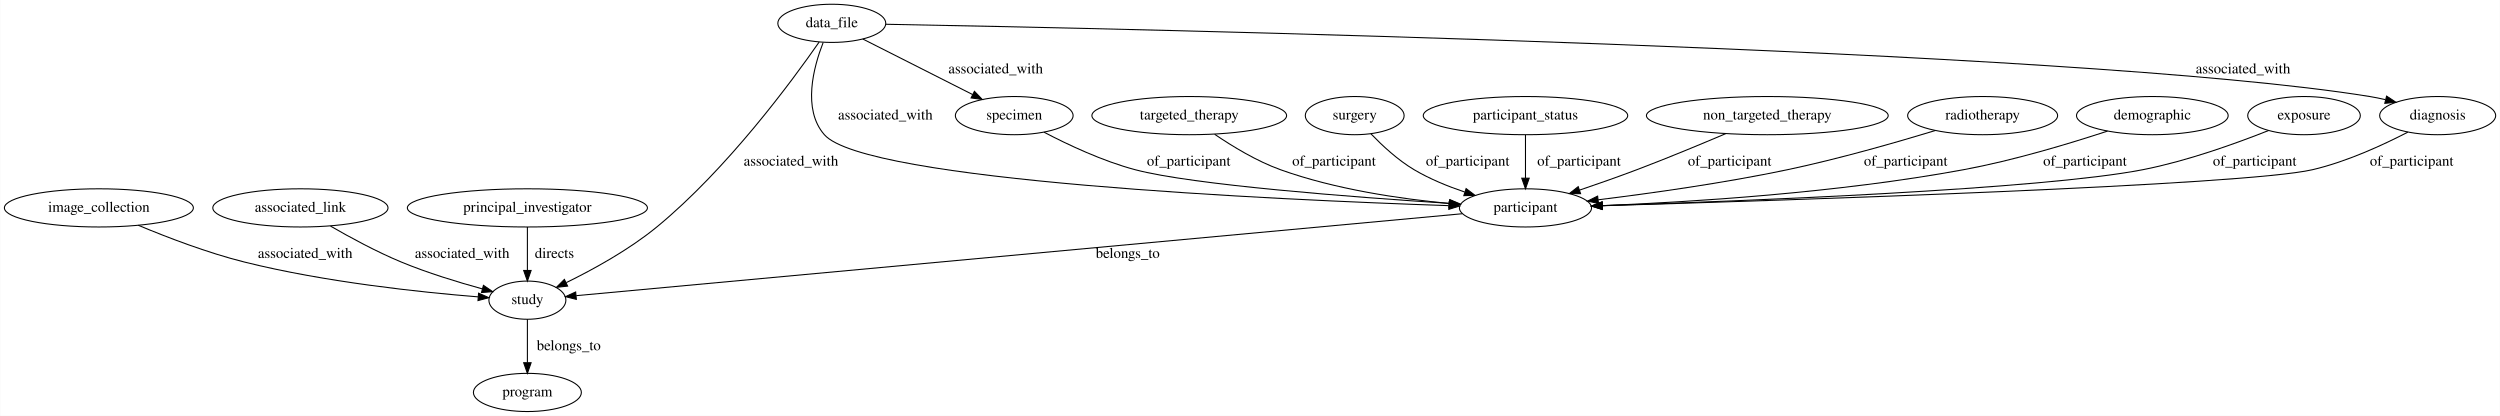
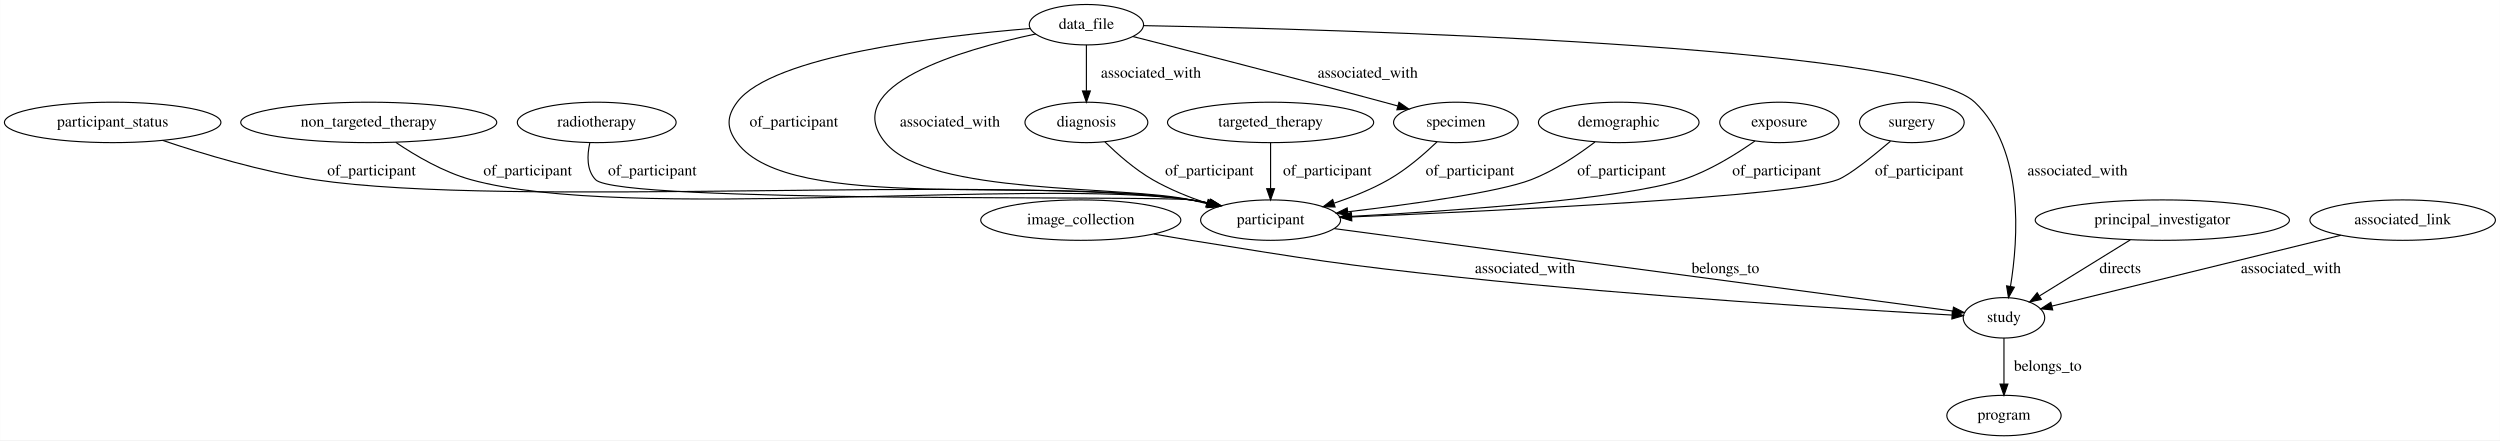
- <svg xmlns="http://www.w3.org/2000/svg" width="2357pt" height="392pt" viewBox="0.00 0.00 2356.64 392.00">
+ <svg xmlns="http://www.w3.org/2000/svg" width="2226pt" height="392pt" viewBox="0.00 0.00 2225.73 392.00">
  <g id="graph0" class="graph" transform="scale(1 1) rotate(0) translate(4 388)">
-     <polygon fill="#ffffff" stroke="transparent" points="-4,4 -4,-388 2352.637,-388 2352.637,4 -4,4" />
+     <polygon fill="#ffffff" stroke="transparent" points="-4,4 -4,-388 2221.734,-388 2221.734,4 -4,4" />
    <g id="node1" class="node">
-       <ellipse fill="none" stroke="#000000" cx="2294.042" cy="-279" rx="54.691" ry="18" />
-       <text text-anchor="middle" x="2294.042" y="-275.3" font-family="Times,serif" font-size="14.00" fill="#000000">diagnosis</text>
+       <ellipse fill="none" stroke="#000000" cx="1780.191" cy="-18" rx="50.892" ry="18" />
+       <text text-anchor="middle" x="1780.191" y="-14.3" font-family="Times,serif" font-size="14.00" fill="#000000">program</text>
+     </g>
+     <g id="node2" class="node">
+       <ellipse fill="none" stroke="#000000" cx="1127.191" cy="-279" rx="91.784" ry="18" />
+       <text text-anchor="middle" x="1127.191" y="-275.3" font-family="Times,serif" font-size="14.00" fill="#000000">targeted_therapy</text>
+     </g>
+     <g id="node5" class="node">
+       <ellipse fill="none" stroke="#000000" cx="1127.191" cy="-192" rx="62.289" ry="18" />
+       <text text-anchor="middle" x="1127.191" y="-188.3" font-family="Times,serif" font-size="14.00" fill="#000000">participant</text>
+     </g>
+     <g id="edge5" class="edge">
+       <path fill="none" stroke="#000000" d="M1127.191,-260.974C1127.191,-249.192 1127.191,-233.561 1127.191,-220.158" />
+       <polygon fill="#000000" stroke="#000000" points="1130.692,-220.003 1127.191,-210.003 1123.692,-220.003 1130.692,-220.003" />
+       <text text-anchor="middle" x="1177.691" y="-231.8" font-family="Times,serif" font-size="14.00" fill="#000000">of_participant</text>
    </g>
    <g id="node3" class="node">
-       <ellipse fill="none" stroke="#000000" cx="1434.042" cy="-192" rx="62.289" ry="18" />
-       <text text-anchor="middle" x="1434.042" y="-188.3" font-family="Times,serif" font-size="14.00" fill="#000000">participant</text>
+       <ellipse fill="none" stroke="#000000" cx="96.192" cy="-279" rx="96.383" ry="18" />
+       <text text-anchor="middle" x="96.192" y="-275.3" font-family="Times,serif" font-size="14.00" fill="#000000">participant_status</text>
+     </g>
+     <g id="edge12" class="edge">
+       <path fill="none" stroke="#000000" d="M140.622,-263.006C176.636,-250.875 228.979,-235.115 276.192,-228 447.635,-202.162 884.405,-233.452 1056.191,-210 1061.704,-209.248 1067.406,-208.226 1073.071,-207.051" />
+       <polygon fill="#000000" stroke="#000000" points="1074.185,-210.388 1083.181,-204.792 1072.659,-203.556 1074.185,-210.388" />
+       <text text-anchor="middle" x="326.692" y="-231.8" font-family="Times,serif" font-size="14.00" fill="#000000">of_participant</text>
+     </g>
+     <g id="node4" class="node">
+       <ellipse fill="none" stroke="#000000" cx="958.192" cy="-192" rx="89.084" ry="18" />
+       <text text-anchor="middle" x="958.192" y="-188.3" font-family="Times,serif" font-size="14.00" fill="#000000">image_collection</text>
+     </g>
+     <g id="node11" class="node">
+       <ellipse fill="none" stroke="#000000" cx="1780.191" cy="-105" rx="36.294" ry="18" />
+       <text text-anchor="middle" x="1780.191" y="-101.3" font-family="Times,serif" font-size="14.00" fill="#000000">study</text>
+     </g>
+     <g id="edge17" class="edge">
+       <path fill="none" stroke="#000000" d="M1023.223,-179.631C1034.213,-177.663 1045.516,-175.713 1056.191,-174 1162.501,-156.937 1189.119,-152.332 1296.191,-141 1456.462,-124.038 1647.428,-112.326 1733.751,-107.487" />
+       <polygon fill="#000000" stroke="#000000" points="1734.206,-110.968 1743.996,-106.918 1733.817,-103.978 1734.206,-110.968" />
+       <text text-anchor="middle" x="1353.691" y="-144.8" font-family="Times,serif" font-size="14.00" fill="#000000">associated_with</text>
+     </g>
+     <g id="edge1" class="edge">
+       <path fill="none" stroke="#000000" d="M1183.999,-184.431C1311.559,-167.436 1618.628,-126.525 1734.711,-111.059" />
+       <polygon fill="#000000" stroke="#000000" points="1735.239,-114.52 1744.689,-109.73 1734.315,-107.581 1735.239,-114.52" />
+       <text text-anchor="middle" x="1532.191" y="-144.8" font-family="Times,serif" font-size="14.00" fill="#000000">belongs_to</text>
+     </g>
+     <g id="node6" class="node">
+       <ellipse fill="none" stroke="#000000" cx="324.192" cy="-279" rx="113.98" ry="18" />
+       <text text-anchor="middle" x="324.192" y="-275.3" font-family="Times,serif" font-size="14.00" fill="#000000">non_targeted_therapy</text>
+     </g>
+     <g id="edge3" class="edge">
+       <path fill="none" stroke="#000000" d="M348.258,-261.233C365.827,-249.369 390.752,-234.749 415.192,-228 552.55,-190.066 915.049,-229.628 1056.191,-210 1061.623,-209.245 1067.24,-208.233 1072.824,-207.073" />
+       <polygon fill="#000000" stroke="#000000" points="1073.799,-210.441 1082.796,-204.847 1072.274,-203.61 1073.799,-210.441" />
+       <text text-anchor="middle" x="465.692" y="-231.8" font-family="Times,serif" font-size="14.00" fill="#000000">of_participant</text>
+     </g>
+     <g id="node7" class="node">
+       <ellipse fill="none" stroke="#000000" cx="527.192" cy="-279" rx="70.688" ry="18" />
+       <text text-anchor="middle" x="527.192" y="-275.3" font-family="Times,serif" font-size="14.00" fill="#000000">radiotherapy</text>
+     </g>
+     <g id="edge6" class="edge">
+       <path fill="none" stroke="#000000" d="M520.996,-260.611C518.587,-249.702 518.067,-236.405 526.192,-228 546.667,-206.817 1027.023,-214.144 1056.191,-210 1061.621,-209.229 1067.236,-208.206 1072.82,-207.04" />
+       <polygon fill="#000000" stroke="#000000" points="1073.797,-210.407 1082.791,-204.806 1072.267,-203.577 1073.797,-210.407" />
+       <text text-anchor="middle" x="576.692" y="-231.8" font-family="Times,serif" font-size="14.00" fill="#000000">of_participant</text>
+     </g>
+     <g id="node8" class="node">
+       <ellipse fill="none" stroke="#000000" cx="963.192" cy="-279" rx="54.691" ry="18" />
+       <text text-anchor="middle" x="963.192" y="-275.3" font-family="Times,serif" font-size="14.00" fill="#000000">diagnosis</text>
+     </g>
+     <g id="edge7" class="edge">
+       <path fill="none" stroke="#000000" d="M979.652,-261.693C990.803,-250.791 1006.343,-237.107 1022.192,-228 1036.997,-219.493 1054.133,-212.561 1070.212,-207.135" />
+       <polygon fill="#000000" stroke="#000000" points="1071.62,-210.358 1080.057,-203.949 1069.465,-203.698 1071.62,-210.358" />
+       <text text-anchor="middle" x="1072.691" y="-231.8" font-family="Times,serif" font-size="14.00" fill="#000000">of_participant</text>
+     </g>
+     <g id="node9" class="node">
+       <ellipse fill="none" stroke="#000000" cx="963.192" cy="-366" rx="50.892" ry="18" />
+       <text text-anchor="middle" x="963.192" y="-362.3" font-family="Times,serif" font-size="14.00" fill="#000000">data_file</text>
+     </g>
+     <g id="edge11" class="edge">
+       <path fill="none" stroke="#000000" d="M913.346,-362.636C833.533,-356.06 682.883,-338.36 652.192,-297 642.657,-284.151 642.657,-273.849 652.192,-261 699.213,-197.634 918.658,-231.436 1056.191,-210 1061.531,-209.168 1067.055,-208.116 1072.555,-206.94" />
+       <polygon fill="#000000" stroke="#000000" points="1073.404,-210.336 1082.382,-204.71 1071.856,-203.51 1073.404,-210.336" />
+       <text text-anchor="middle" x="702.692" y="-275.3" font-family="Times,serif" font-size="14.00" fill="#000000">of_participant</text>
+     </g>
+     <g id="edge14" class="edge">
+       <path fill="none" stroke="#000000" d="M918.095,-357.747C852.247,-343.764 741.97,-311.874 784.192,-261 823.466,-213.677 996.134,-223.23 1056.191,-210 1061.11,-208.916 1066.207,-207.737 1071.308,-206.518" />
+       <polygon fill="#000000" stroke="#000000" points="1072.191,-209.905 1081.079,-204.139 1070.535,-203.104 1072.191,-209.905" />
+       <text text-anchor="middle" x="841.692" y="-275.3" font-family="Times,serif" font-size="14.00" fill="#000000">associated_with</text>
+     </g>
+     <g id="edge13" class="edge">
+       <path fill="none" stroke="#000000" d="M963.192,-347.974C963.192,-336.192 963.192,-320.561 963.192,-307.158" />
+       <polygon fill="#000000" stroke="#000000" points="966.692,-307.003 963.192,-297.003 959.692,-307.003 966.692,-307.003" />
+       <text text-anchor="middle" x="1020.692" y="-318.8" font-family="Times,serif" font-size="14.00" fill="#000000">associated_with</text>
+     </g>
+     <g id="edge16" class="edge">
+       <path fill="none" stroke="#000000" d="M1014.013,-365.181C1180.305,-362.014 1700.63,-348.071 1754.191,-297 1798.628,-254.63 1792.915,-175.07 1785.976,-132.895" />
+       <polygon fill="#000000" stroke="#000000" points="1789.417,-132.253 1784.215,-123.023 1782.526,-133.482 1789.417,-132.253" />
+       <text text-anchor="middle" x="1845.691" y="-231.8" font-family="Times,serif" font-size="14.00" fill="#000000">associated_with</text>
+     </g>
+     <g id="node13" class="node">
+       <ellipse fill="none" stroke="#000000" cx="1292.191" cy="-279" rx="55.491" ry="18" />
+       <text text-anchor="middle" x="1292.191" y="-275.3" font-family="Times,serif" font-size="14.00" fill="#000000">specimen</text>
+     </g>
+     <g id="edge15" class="edge">
+       <path fill="none" stroke="#000000" d="M1004.569,-355.492C1056.77,-342.173 1149.264,-318.373 1228.191,-297 1232.202,-295.914 1236.351,-294.777 1240.518,-293.626" />
+       <polygon fill="#000000" stroke="#000000" points="1241.526,-296.979 1250.224,-290.929 1239.652,-290.234 1241.526,-296.979" />
+       <text text-anchor="middle" x="1213.691" y="-318.8" font-family="Times,serif" font-size="14.00" fill="#000000">associated_with</text>
+     </g>
+     <g id="node10" class="node">
+       <ellipse fill="none" stroke="#000000" cx="1437.191" cy="-279" rx="71.487" ry="18" />
+       <text text-anchor="middle" x="1437.191" y="-275.3" font-family="Times,serif" font-size="14.00" fill="#000000">demographic</text>
+     </g>
+     <g id="edge10" class="edge">
+       <path fill="none" stroke="#000000" d="M1416.039,-261.582C1401.073,-250.196 1380.036,-236.001 1359.191,-228 1330.159,-216.856 1253.313,-206.207 1195.966,-199.422" />
+       <polygon fill="#000000" stroke="#000000" points="1196.2,-195.925 1185.861,-198.242 1195.388,-202.878 1196.2,-195.925" />
+       <text text-anchor="middle" x="1439.691" y="-231.8" font-family="Times,serif" font-size="14.00" fill="#000000">of_participant</text>
+     </g>
+     <g id="edge2" class="edge">
+       <path fill="none" stroke="#000000" d="M1780.191,-86.974C1780.191,-75.192 1780.191,-59.561 1780.191,-46.158" />
+       <polygon fill="#000000" stroke="#000000" points="1783.692,-46.003 1780.191,-36.003 1776.692,-46.003 1783.692,-46.003" />
+       <text text-anchor="middle" x="1819.191" y="-57.8" font-family="Times,serif" font-size="14.00" fill="#000000">belongs_to</text>
+     </g>
+     <g id="node12" class="node">
+       <ellipse fill="none" stroke="#000000" cx="1580.191" cy="-279" rx="53.091" ry="18" />
+       <text text-anchor="middle" x="1580.191" y="-275.3" font-family="Times,serif" font-size="14.00" fill="#000000">exposure</text>
+     </g>
+     <g id="edge8" class="edge">
+       <path fill="none" stroke="#000000" d="M1558.504,-262.478C1541.851,-250.734 1517.781,-235.726 1494.191,-228 1441.174,-210.635 1290.247,-200.228 1199.296,-195.354" />
+       <polygon fill="#000000" stroke="#000000" points="1199.227,-191.846 1189.056,-194.815 1198.859,-198.836 1199.227,-191.846" />
+       <text text-anchor="middle" x="1577.691" y="-231.8" font-family="Times,serif" font-size="14.00" fill="#000000">of_participant</text>
+     </g>
+     <g id="edge9" class="edge">
+       <path fill="none" stroke="#000000" d="M1275.4,-261.708C1264.04,-250.812 1248.232,-237.129 1232.191,-228 1217.281,-219.514 1200.044,-212.577 1183.9,-207.137" />
+       <polygon fill="#000000" stroke="#000000" points="1184.613,-203.69 1174.021,-203.944 1182.459,-210.35 1184.613,-203.69" />
+       <text text-anchor="middle" x="1304.691" y="-231.8" font-family="Times,serif" font-size="14.00" fill="#000000">of_participant</text>
+     </g>
+     <g id="node14" class="node">
+       <ellipse fill="none" stroke="#000000" cx="1698.191" cy="-279" rx="46.593" ry="18" />
+       <text text-anchor="middle" x="1698.191" y="-275.3" font-family="Times,serif" font-size="14.00" fill="#000000">surgery</text>
    </g>
    <g id="edge4" class="edge">
-       <path fill="none" stroke="#000000" d="M2265.936,-263.418C2242.628,-251.351 2208.216,-235.473 2176.042,-228 2112.069,-213.141 1680.142,-199.137 1506.304,-194.034" />
-       <polygon fill="#000000" stroke="#000000" points="1506.326,-190.533 1496.228,-193.739 1506.121,-197.53 1506.326,-190.533" />
-       <text text-anchor="middle" x="2269.542" y="-231.8" font-family="Times,serif" font-size="14.00" fill="#000000">of_participant</text>
+       <path fill="none" stroke="#000000" d="M1679.145,-262.266C1663.533,-248.941 1642.406,-231.898 1632.191,-228 1592.863,-212.993 1329.624,-200.287 1199.596,-194.842" />
+       <polygon fill="#000000" stroke="#000000" points="1199.469,-191.334 1189.332,-194.416 1199.178,-198.328 1199.469,-191.334" />
+       <text text-anchor="middle" x="1704.691" y="-231.8" font-family="Times,serif" font-size="14.00" fill="#000000">of_participant</text>
    </g>
-     <g id="node2" class="node">
-       <ellipse fill="none" stroke="#000000" cx="1117.042" cy="-279" rx="91.784" ry="18" />
-       <text text-anchor="middle" x="1117.042" y="-275.3" font-family="Times,serif" font-size="14.00" fill="#000000">targeted_therapy</text>
+     <g id="node15" class="node">
+       <ellipse fill="none" stroke="#000000" cx="1921.191" cy="-192" rx="113.18" ry="18" />
+       <text text-anchor="middle" x="1921.191" y="-188.3" font-family="Times,serif" font-size="14.00" fill="#000000">principal_investigator</text>
    </g>
-     <g id="edge2" class="edge">
-       <path fill="none" stroke="#000000" d="M1141.007,-261.398C1157.606,-250.082 1180.662,-236.041 1203.042,-228 1254.464,-209.524 1315.684,-200.524 1362.177,-196.144" />
-       <polygon fill="#000000" stroke="#000000" points="1362.514,-199.628 1372.163,-195.252 1361.892,-192.656 1362.514,-199.628" />
-       <text text-anchor="middle" x="1253.542" y="-231.8" font-family="Times,serif" font-size="14.00" fill="#000000">of_participant</text>
+     <g id="edge19" class="edge">
+       <path fill="none" stroke="#000000" d="M1892.658,-174.394C1869.254,-159.953 1836.148,-139.526 1811.915,-124.574" />
+       <polygon fill="#000000" stroke="#000000" points="1813.449,-121.408 1803.1,-119.135 1809.773,-127.365 1813.449,-121.408" />
+       <text text-anchor="middle" x="1883.691" y="-144.8" font-family="Times,serif" font-size="14.00" fill="#000000">directs</text>
    </g>
-     <g id="node5" class="node">
-       <ellipse fill="none" stroke="#000000" cx="493.042" cy="-105" rx="36.294" ry="18" />
-       <text text-anchor="middle" x="493.042" y="-101.3" font-family="Times,serif" font-size="14.00" fill="#000000">study</text>
+     <g id="node16" class="node">
+       <ellipse fill="none" stroke="#000000" cx="2135.191" cy="-192" rx="82.585" ry="18" />
+       <text text-anchor="middle" x="2135.191" y="-188.3" font-family="Times,serif" font-size="14.00" fill="#000000">associated_link</text>
    </g>
    <g id="edge18" class="edge">
-       <path fill="none" stroke="#000000" d="M1374.465,-186.492C1200.3,-170.389 694.552,-123.631 539.067,-109.255" />
-       <polygon fill="#000000" stroke="#000000" points="539.192,-105.752 528.912,-108.316 538.547,-112.722 539.192,-105.752" />
-       <text text-anchor="middle" x="1059.042" y="-144.8" font-family="Times,serif" font-size="14.00" fill="#000000">belongs_to</text>
-     </g>
-     <g id="node4" class="node">
-       <ellipse fill="none" stroke="#000000" cx="89.042" cy="-192" rx="89.084" ry="18" />
-       <text text-anchor="middle" x="89.042" y="-188.3" font-family="Times,serif" font-size="14.00" fill="#000000">image_collection</text>
-     </g>
-     <g id="edge15" class="edge">
-       <path fill="none" stroke="#000000" d="M126.126,-175.63C153.293,-164.276 191.328,-149.687 226.042,-141 301.974,-122 392.725,-112.457 446.475,-108.126" />
-       <polygon fill="#000000" stroke="#000000" points="447.019,-111.594 456.717,-107.328 446.475,-104.615 447.019,-111.594" />
-       <text text-anchor="middle" x="283.542" y="-144.8" font-family="Times,serif" font-size="14.00" fill="#000000">associated_with</text>
-     </g>
-     <g id="node6" class="node">
-       <ellipse fill="none" stroke="#000000" cx="493.042" cy="-18" rx="50.892" ry="18" />
-       <text text-anchor="middle" x="493.042" y="-14.3" font-family="Times,serif" font-size="14.00" fill="#000000">program</text>
-     </g>
-     <g id="edge17" class="edge">
-       <path fill="none" stroke="#000000" d="M493.042,-86.974C493.042,-75.192 493.042,-59.561 493.042,-46.158" />
-       <polygon fill="#000000" stroke="#000000" points="496.542,-46.003 493.042,-36.003 489.542,-46.003 496.542,-46.003" />
-       <text text-anchor="middle" x="532.042" y="-57.8" font-family="Times,serif" font-size="14.00" fill="#000000">belongs_to</text>
-     </g>
-     <g id="node7" class="node">
-       <ellipse fill="none" stroke="#000000" cx="1273.042" cy="-279" rx="46.593" ry="18" />
-       <text text-anchor="middle" x="1273.042" y="-275.3" font-family="Times,serif" font-size="14.00" fill="#000000">surgery</text>
-     </g>
-     <g id="edge9" class="edge">
-       <path fill="none" stroke="#000000" d="M1288.276,-261.893C1298.81,-250.934 1313.653,-237.11 1329.042,-228 1343.668,-219.342 1360.678,-212.377 1376.694,-206.966" />
-       <polygon fill="#000000" stroke="#000000" points="1378.068,-210.2 1386.508,-203.796 1375.916,-203.539 1378.068,-210.2" />
-       <text text-anchor="middle" x="1379.542" y="-231.8" font-family="Times,serif" font-size="14.00" fill="#000000">of_participant</text>
-     </g>
-     <g id="node8" class="node">
-       <ellipse fill="none" stroke="#000000" cx="279.042" cy="-192" rx="82.585" ry="18" />
-       <text text-anchor="middle" x="279.042" y="-188.3" font-family="Times,serif" font-size="14.00" fill="#000000">associated_link</text>
-     </g>
-     <g id="edge16" class="edge">
-       <path fill="none" stroke="#000000" d="M307.418,-174.84C325.93,-164.134 350.873,-150.612 374.042,-141 398.79,-130.734 427.517,-121.959 450.545,-115.644" />
-       <polygon fill="#000000" stroke="#000000" points="451.614,-118.981 460.363,-113.005 449.797,-112.221 451.614,-118.981" />
-       <text text-anchor="middle" x="431.542" y="-144.8" font-family="Times,serif" font-size="14.00" fill="#000000">associated_with</text>
-     </g>
-     <g id="node9" class="node">
-       <ellipse fill="none" stroke="#000000" cx="1434.042" cy="-279" rx="96.383" ry="18" />
-       <text text-anchor="middle" x="1434.042" y="-275.3" font-family="Times,serif" font-size="14.00" fill="#000000">participant_status</text>
-     </g>
-     <g id="edge1" class="edge">
-       <path fill="none" stroke="#000000" d="M1434.042,-260.974C1434.042,-249.192 1434.042,-233.561 1434.042,-220.158" />
-       <polygon fill="#000000" stroke="#000000" points="1437.542,-220.003 1434.042,-210.003 1430.542,-220.003 1437.542,-220.003" />
-       <text text-anchor="middle" x="1484.542" y="-231.8" font-family="Times,serif" font-size="14.00" fill="#000000">of_participant</text>
-     </g>
-     <g id="node10" class="node">
-       <ellipse fill="none" stroke="#000000" cx="1662.042" cy="-279" rx="113.98" ry="18" />
-       <text text-anchor="middle" x="1662.042" y="-275.3" font-family="Times,serif" font-size="14.00" fill="#000000">non_targeted_therapy</text>
-     </g>
-     <g id="edge3" class="edge">
-       <path fill="none" stroke="#000000" d="M1622.963,-262.061C1598.911,-251.819 1567.366,-238.716 1539.042,-228 1521.64,-221.416 1502.428,-214.678 1485.248,-208.838" />
-       <polygon fill="#000000" stroke="#000000" points="1485.991,-205.395 1475.396,-205.512 1483.751,-212.027 1485.991,-205.395" />
-       <text text-anchor="middle" x="1626.542" y="-231.8" font-family="Times,serif" font-size="14.00" fill="#000000">of_participant</text>
-     </g>
-     <g id="node11" class="node">
-       <ellipse fill="none" stroke="#000000" cx="493.042" cy="-192" rx="113.18" ry="18" />
-       <text text-anchor="middle" x="493.042" y="-188.3" font-family="Times,serif" font-size="14.00" fill="#000000">principal_investigator</text>
-     </g>
-     <g id="edge10" class="edge">
-       <path fill="none" stroke="#000000" d="M493.042,-173.974C493.042,-162.192 493.042,-146.561 493.042,-133.158" />
-       <polygon fill="#000000" stroke="#000000" points="496.542,-133.003 493.042,-123.003 489.542,-133.003 496.542,-133.003" />
-       <text text-anchor="middle" x="518.542" y="-144.8" font-family="Times,serif" font-size="14.00" fill="#000000">directs</text>
-     </g>
-     <g id="node12" class="node">
-       <ellipse fill="none" stroke="#000000" cx="952.042" cy="-279" rx="55.491" ry="18" />
-       <text text-anchor="middle" x="952.042" y="-275.3" font-family="Times,serif" font-size="14.00" fill="#000000">specimen</text>
-     </g>
-     <g id="edge5" class="edge">
-       <path fill="none" stroke="#000000" d="M980.149,-263.336C1002.667,-251.558 1035.443,-236.11 1066.042,-228 1120.189,-213.649 1271.541,-202.133 1362.396,-196.257" />
-       <polygon fill="#000000" stroke="#000000" points="1362.866,-199.735 1372.622,-195.603 1362.419,-192.749 1362.866,-199.735" />
-       <text text-anchor="middle" x="1116.542" y="-231.8" font-family="Times,serif" font-size="14.00" fill="#000000">of_participant</text>
-     </g>
-     <g id="node13" class="node">
-       <ellipse fill="none" stroke="#000000" cx="1865.042" cy="-279" rx="70.688" ry="18" />
-       <text text-anchor="middle" x="1865.042" y="-275.3" font-family="Times,serif" font-size="14.00" fill="#000000">radiotherapy</text>
-     </g>
-     <g id="edge6" class="edge">
-       <path fill="none" stroke="#000000" d="M1820.437,-264.94C1783.411,-253.68 1729.212,-238.144 1681.042,-228 1621.237,-215.406 1552.361,-205.762 1502.56,-199.64" />
-       <polygon fill="#000000" stroke="#000000" points="1502.896,-196.155 1492.547,-198.425 1502.053,-203.104 1502.896,-196.155" />
-       <text text-anchor="middle" x="1792.542" y="-231.8" font-family="Times,serif" font-size="14.00" fill="#000000">of_participant</text>
-     </g>
-     <g id="node14" class="node">
-       <ellipse fill="none" stroke="#000000" cx="2025.042" cy="-279" rx="71.487" ry="18" />
-       <text text-anchor="middle" x="2025.042" y="-275.3" font-family="Times,serif" font-size="14.00" fill="#000000">demographic</text>
-     </g>
-     <g id="edge8" class="edge">
-       <path fill="none" stroke="#000000" d="M1982.791,-264.405C1947.065,-252.669 1894.298,-236.745 1847.042,-228 1729,-206.155 1589.457,-197.493 1506.539,-194.11" />
-       <polygon fill="#000000" stroke="#000000" points="1506.595,-190.609 1496.465,-193.713 1506.32,-197.604 1506.595,-190.609" />
-       <text text-anchor="middle" x="1961.542" y="-231.8" font-family="Times,serif" font-size="14.00" fill="#000000">of_participant</text>
-     </g>
-     <g id="node15" class="node">
-       <ellipse fill="none" stroke="#000000" cx="780.042" cy="-366" rx="50.892" ry="18" />
-       <text text-anchor="middle" x="780.042" y="-362.3" font-family="Times,serif" font-size="14.00" fill="#000000">data_file</text>
-     </g>
-     <g id="edge11" class="edge">
-       <path fill="none" stroke="#000000" d="M830.776,-365.127C1054.251,-361.046 1952.044,-342.108 2230.042,-297 2234.845,-296.221 2239.802,-295.21 2244.731,-294.065" />
-       <polygon fill="#000000" stroke="#000000" points="2245.902,-297.38 2254.753,-291.558 2244.203,-290.589 2245.902,-297.38" />
-       <text text-anchor="middle" x="2110.542" y="-318.8" font-family="Times,serif" font-size="14.00" fill="#000000">associated_with</text>
-     </g>
-     <g id="edge13" class="edge">
-       <path fill="none" stroke="#000000" d="M771.903,-347.945C762.863,-324.831 752.105,-284.92 773.042,-261 811.268,-217.328 1197.733,-199.681 1361.415,-194.128" />
-       <polygon fill="#000000" stroke="#000000" points="1361.991,-197.611 1371.869,-193.779 1361.757,-190.614 1361.991,-197.611" />
-       <text text-anchor="middle" x="830.542" y="-275.3" font-family="Times,serif" font-size="14.00" fill="#000000">associated_with</text>
-     </g>
-     <g id="edge12" class="edge">
-       <path fill="none" stroke="#000000" d="M768.068,-348.315C742.961,-312.182 681.601,-228.688 615.042,-174 588.868,-152.494 555.083,-133.973 529.705,-121.551" />
-       <polygon fill="#000000" stroke="#000000" points="530.953,-118.268 520.423,-117.095 527.923,-124.578 530.953,-118.268" />
-       <text text-anchor="middle" x="741.542" y="-231.8" font-family="Times,serif" font-size="14.00" fill="#000000">associated_with</text>
-     </g>
-     <g id="edge14" class="edge">
-       <path fill="none" stroke="#000000" d="M809.22,-351.242C837.745,-336.813 881.367,-314.748 912.896,-298.801" />
-       <polygon fill="#000000" stroke="#000000" points="914.509,-301.907 921.853,-294.27 911.35,-295.661 914.509,-301.907" />
-       <text text-anchor="middle" x="934.542" y="-318.8" font-family="Times,serif" font-size="14.00" fill="#000000">associated_with</text>
-     </g>
-     <g id="node16" class="node">
-       <ellipse fill="none" stroke="#000000" cx="2168.042" cy="-279" rx="53.091" ry="18" />
-       <text text-anchor="middle" x="2168.042" y="-275.3" font-family="Times,serif" font-size="14.00" fill="#000000">exposure</text>
-     </g>
-     <g id="edge7" class="edge">
-       <path fill="none" stroke="#000000" d="M2134.621,-264.956C2104.272,-252.89 2057.977,-236.185 2016.042,-228 1920.536,-209.36 1640.27,-198.414 1506.59,-194.118" />
-       <polygon fill="#000000" stroke="#000000" points="1506.552,-190.615 1496.446,-193.796 1506.33,-197.612 1506.552,-190.615" />
-       <text text-anchor="middle" x="2121.542" y="-231.8" font-family="Times,serif" font-size="14.00" fill="#000000">of_participant</text>
+       <path fill="none" stroke="#000000" d="M2080.112,-178.502C2009.125,-161.105 1887.205,-131.226 1822.85,-115.454" />
+       <polygon fill="#000000" stroke="#000000" points="1823.578,-112.029 1813.032,-113.048 1821.911,-118.828 1823.578,-112.029" />
+       <text text-anchor="middle" x="2035.691" y="-144.8" font-family="Times,serif" font-size="14.00" fill="#000000">associated_with</text>
    </g>
  </g>
</svg>
